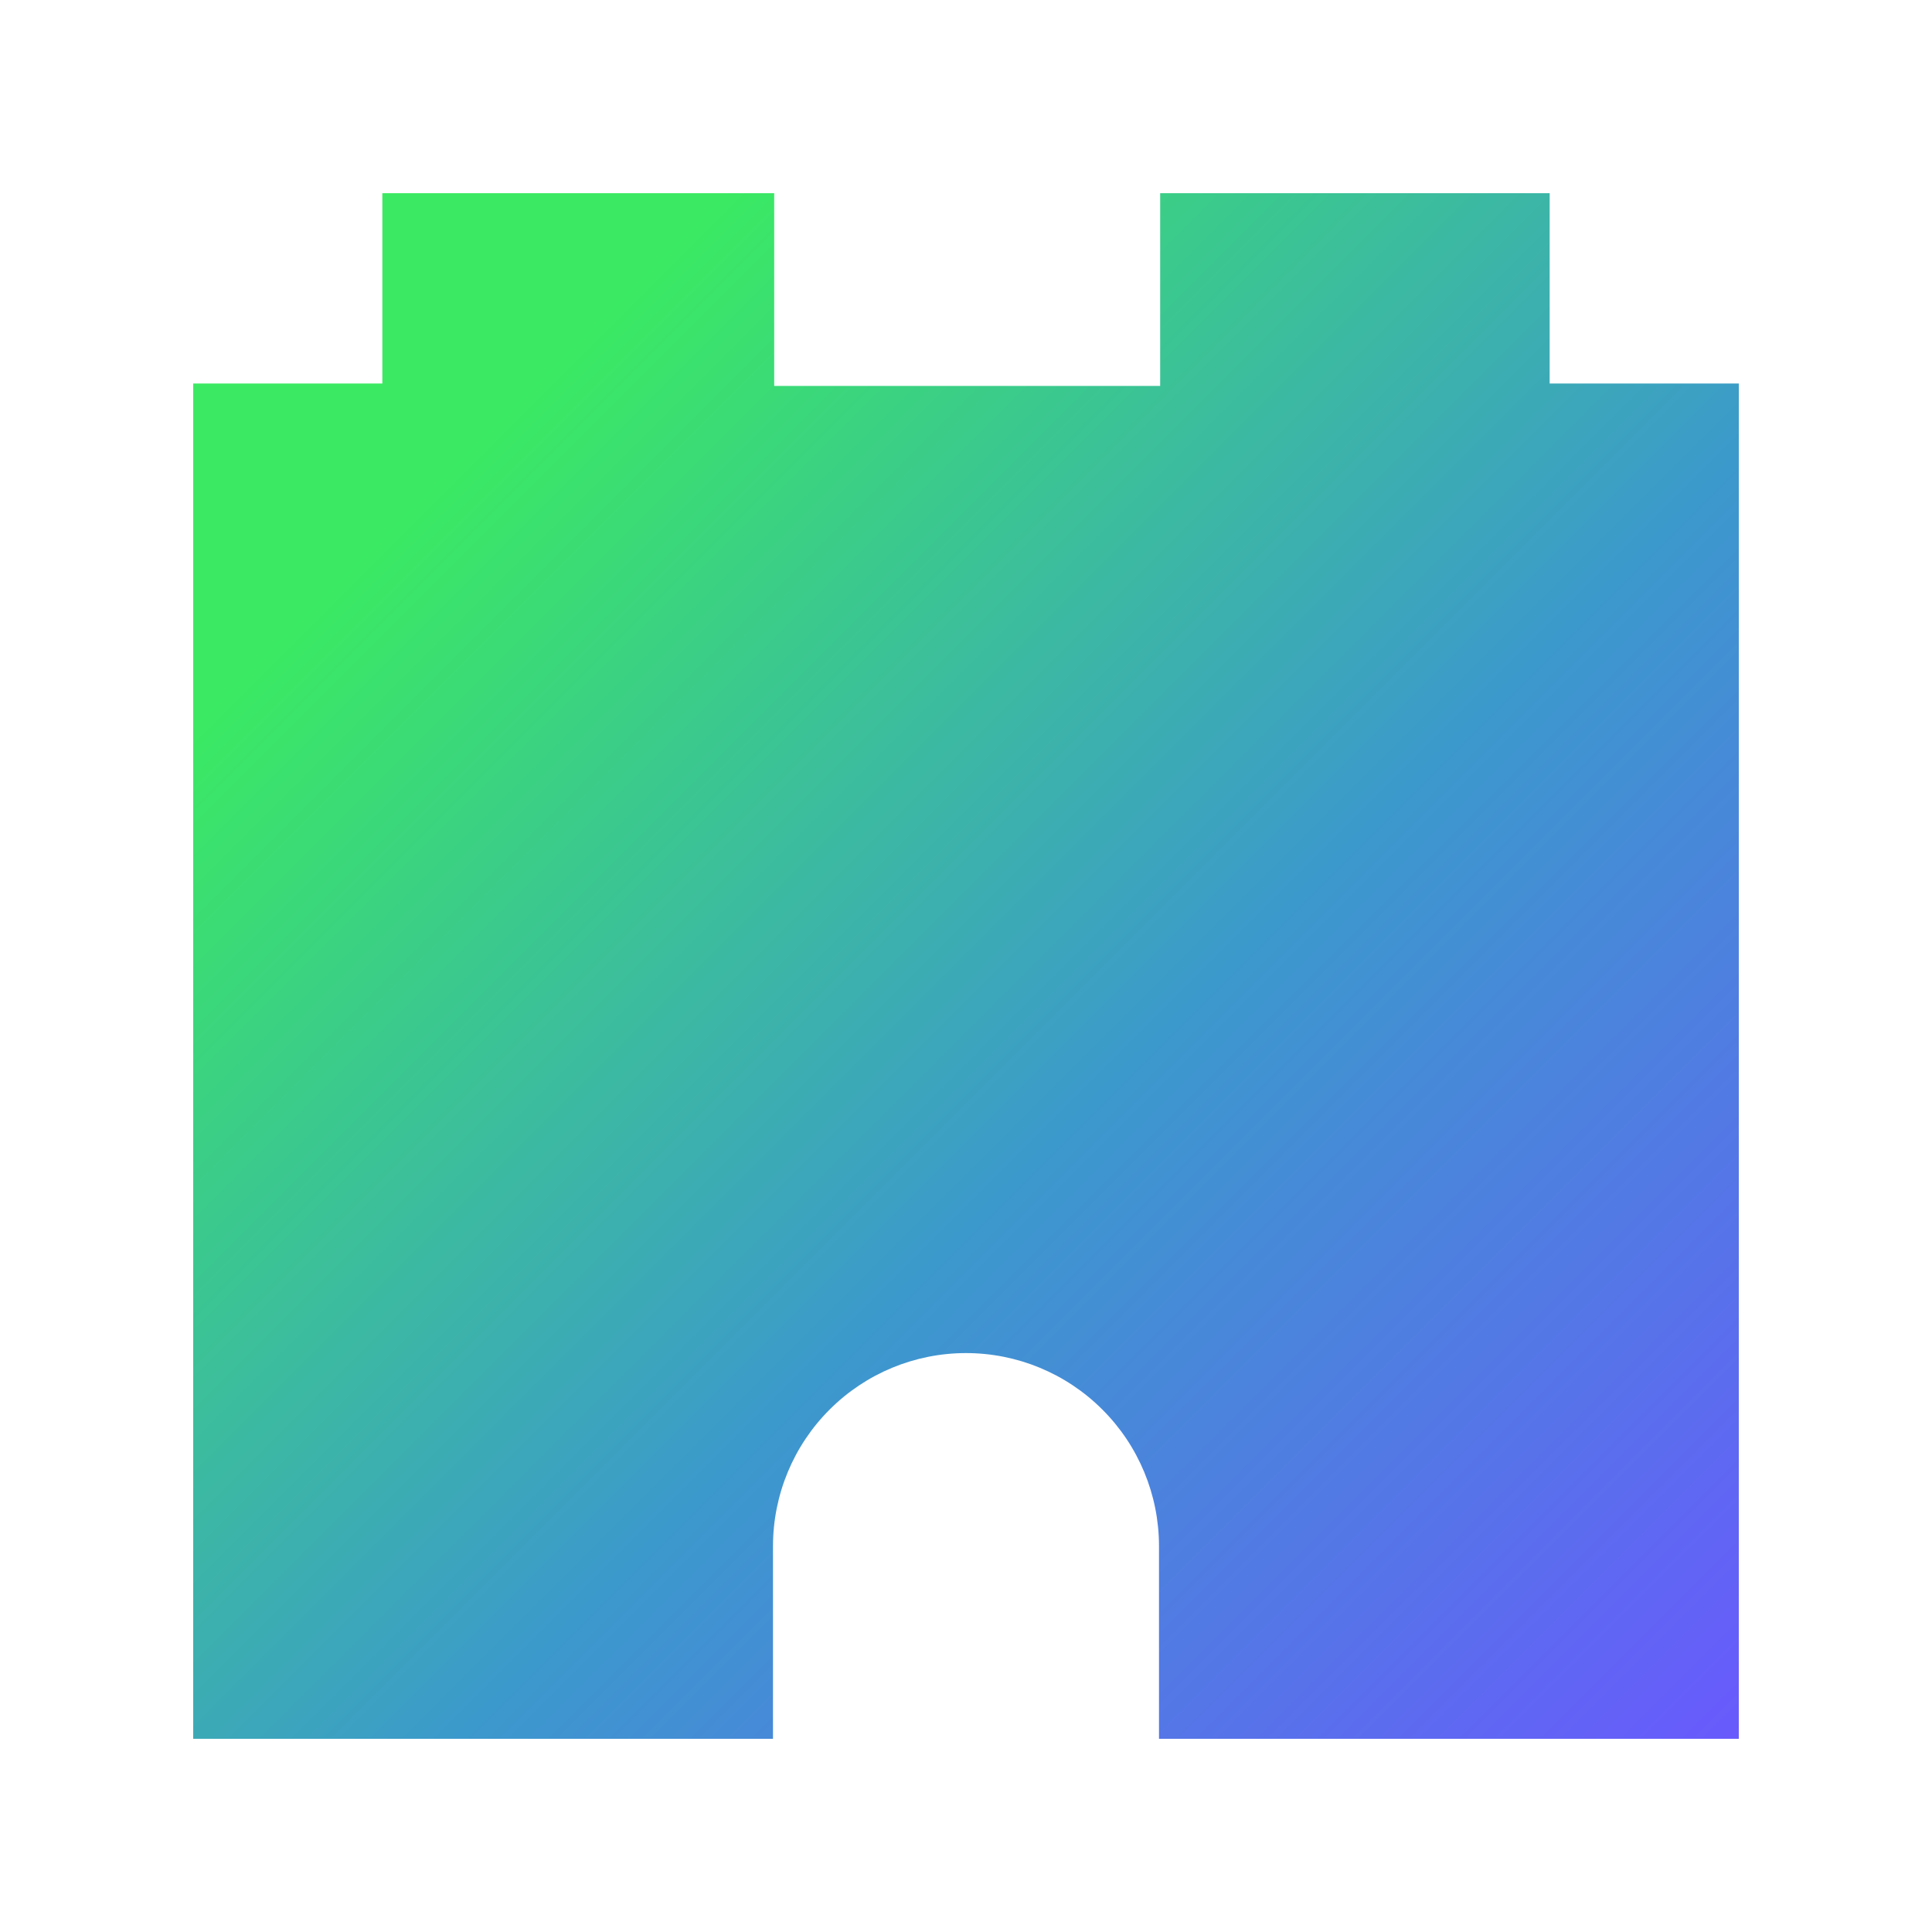
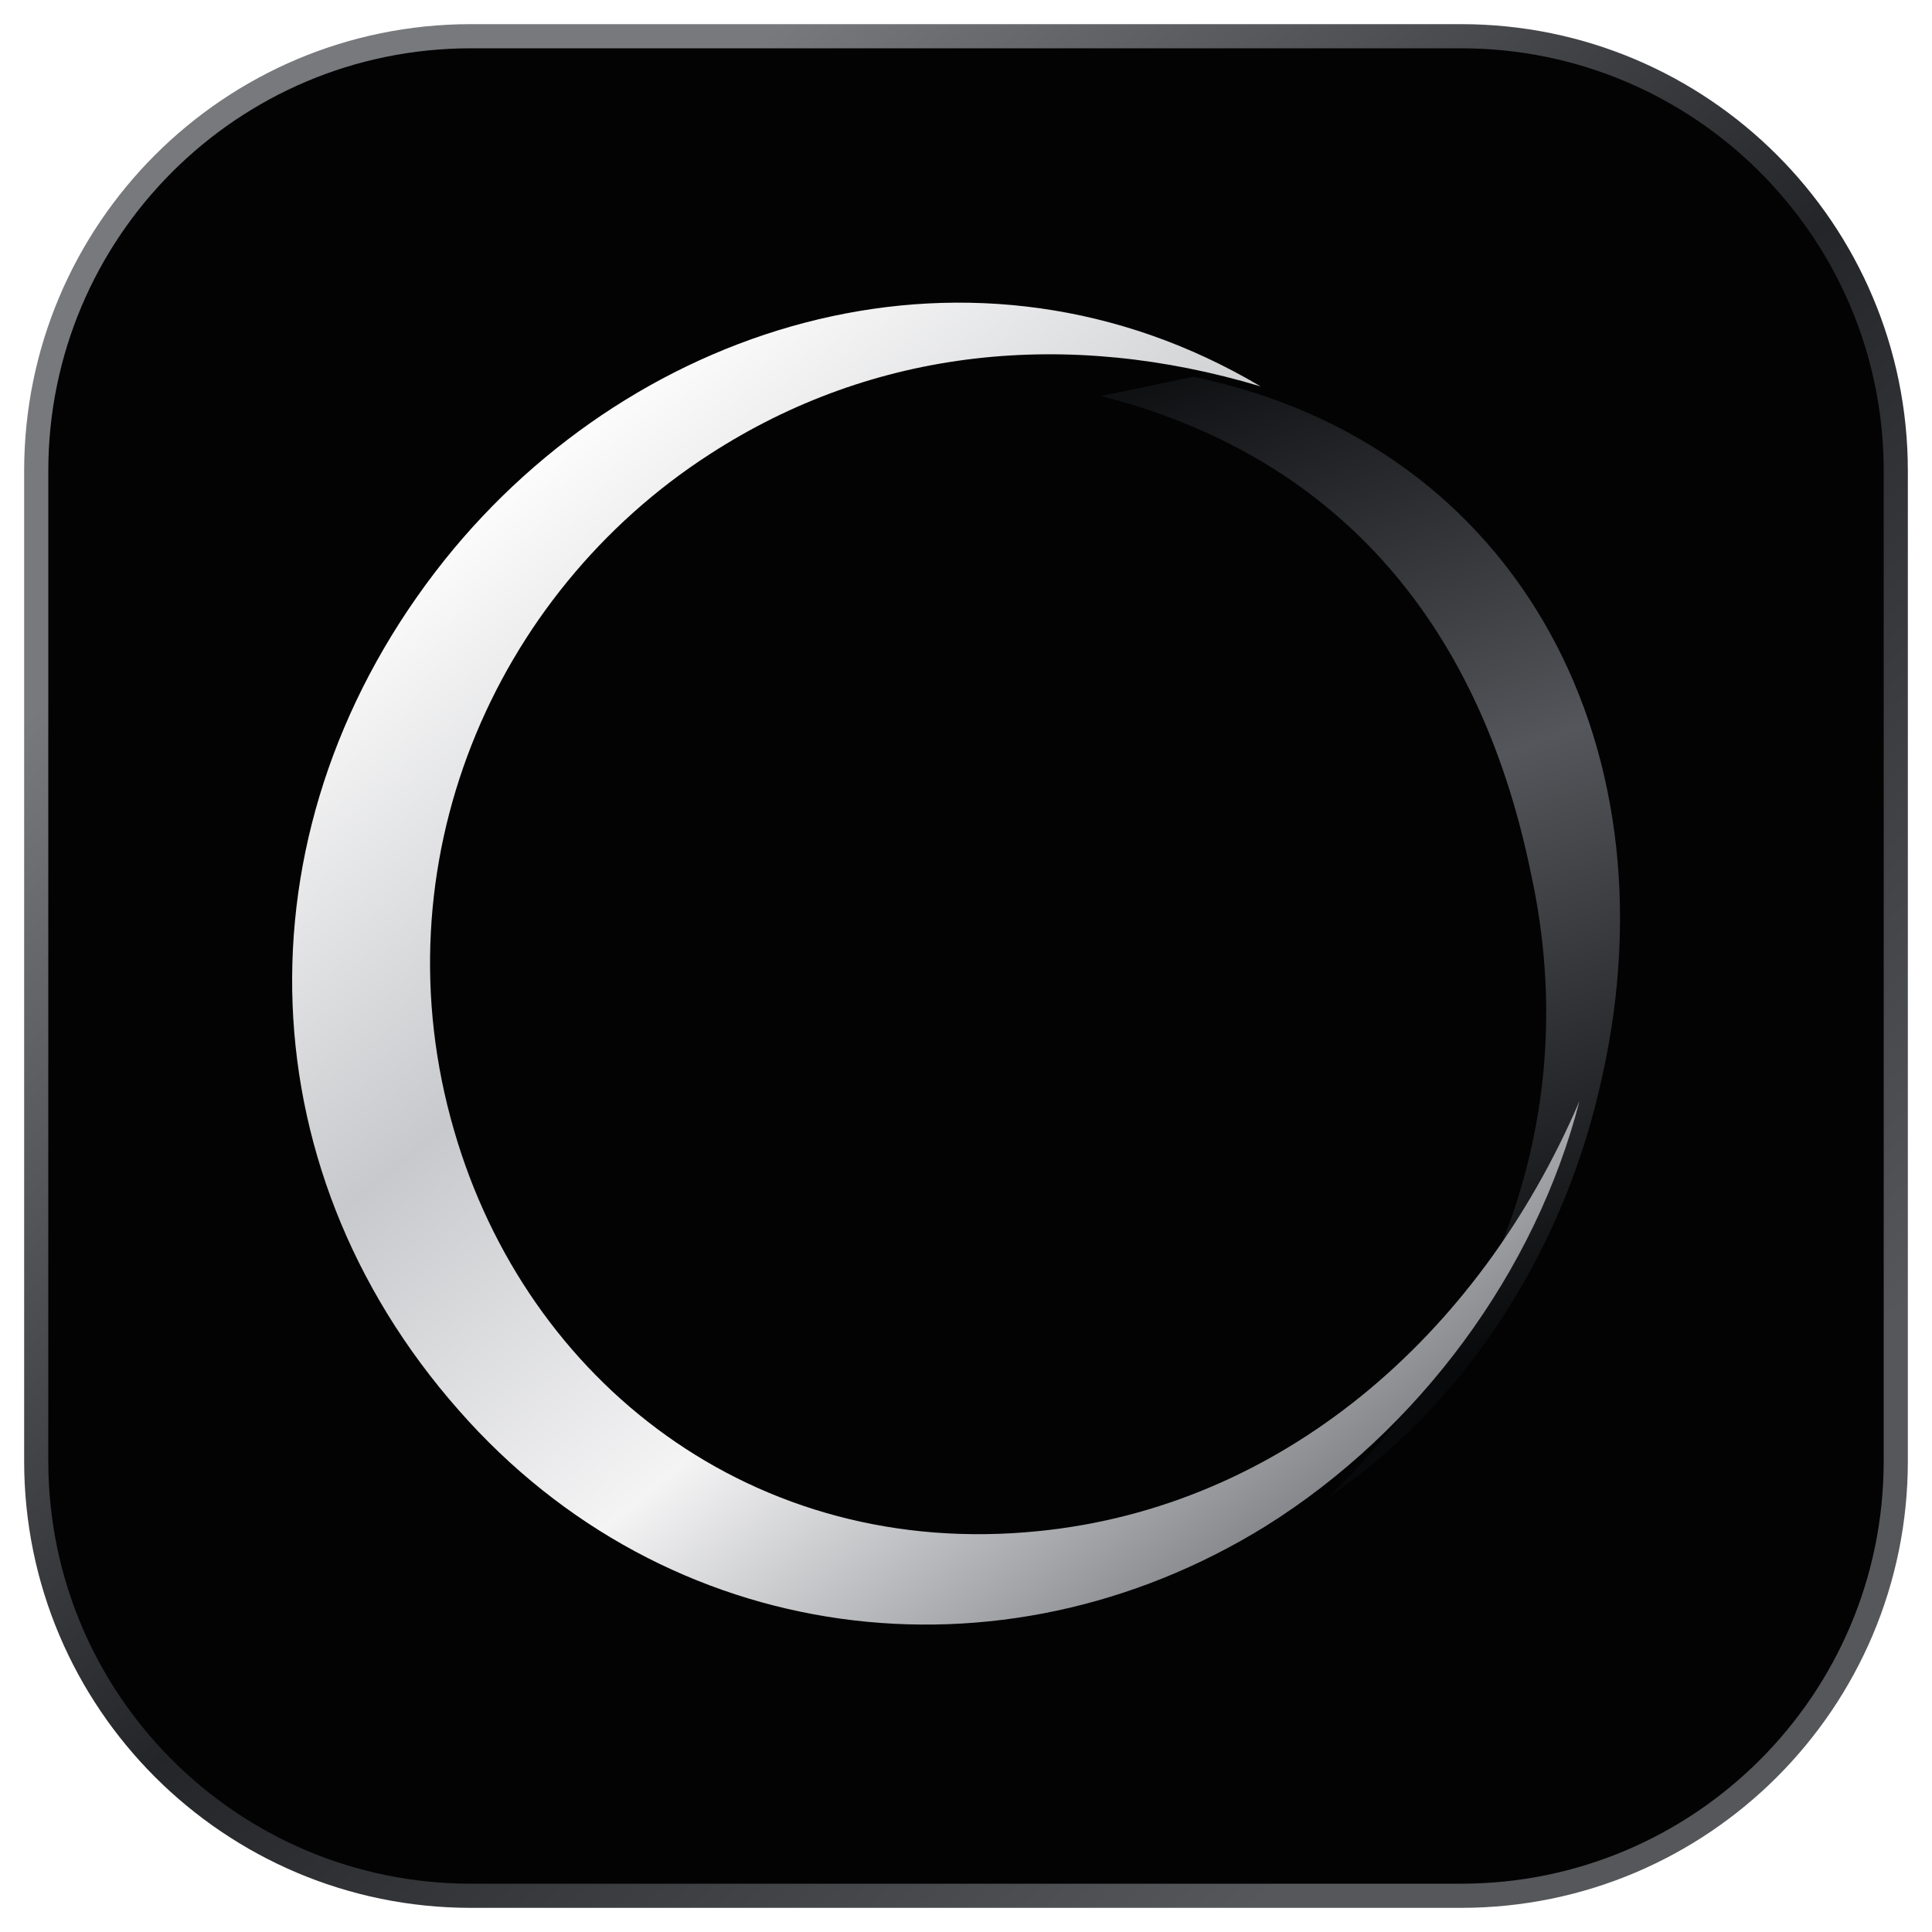
<svg xmlns="http://www.w3.org/2000/svg" width="40" height="40" viewBox="0 0 40 40" fill="none">
-   <path d="M32.084 7.94V4H24.02V7.99H16.029V4H7.916V7.94H4V36H16.004V32.005C16.006 30.946 16.427 29.931 17.177 29.183C17.926 28.434 18.941 28.014 20 28.014C21.059 28.014 22.074 28.434 22.823 29.183C23.573 29.931 23.994 30.946 23.996 32.005V36H36V7.94H32.084Z" fill="url(#paint0_linear)" />
  <defs>
-     <linearGradient id="paint0_linear" x1="2.942" y1="4.9" x2="37.777" y2="39.734" gradientUnits="userSpaceOnUse">
-       <stop offset="0.159" stop-color="#3BEA62" />
-       <stop offset="0.54" stop-color="#3C99CC" />
-       <stop offset="0.937" stop-color="#6B57FF" />
+     <linearGradient id="rim" x1="8" y1="8" x2="32" y2="34" gradientUnits="userSpaceOnUse">
+       <stop stop-color="#77797C" />
+       <stop offset="0.5" stop-color="#242528" />
+       <stop offset="1" stop-color="#55575A" />
+     </linearGradient>
+     <linearGradient id="shadow" x1="24" y1="8" x2="31" y2="28" gradientUnits="userSpaceOnUse">
+       <stop stop-color="#101113" />
+       <stop offset="0.45" stop-color="#54565B" />
+       <stop offset="1" stop-color="#08090A" />
+     </linearGradient>
+     <linearGradient id="silver" x1="11" y1="9" x2="29" y2="31" gradientUnits="userSpaceOnUse">
+       <stop stop-color="#FFFFFF" />
+       <stop offset="0.35" stop-color="#C8C9CC" />
+       <stop offset="0.65" stop-color="#F4F4F5" />
+       <stop offset="1" stop-color="#77797E" />
    </linearGradient>
  </defs>
+   <rect x="0.75" y="0.75" width="38.5" height="38.5" rx="9" fill="#030303" stroke="url(#rim)" stroke-width="0.5" />
+   <path d="M24.7 7.8C31.5 9.2 34.8 15.6 33.1 22.6C32.3 26 30.3 29.1 27.5 31C31.3 27.3 32.7 22.7 31.7 18.1C30.6 12.7 27.5 9.4 22.8 8.2Z" fill="url(#shadow)" />
+   <path d="M26.1 8C20.2 4.5 13.2 6.6 9.2 11.6C4.9 17 5 24.1 9.5 29.2C13.8 34.1 20.7 35 26.2 31.6C29.4 29.6 31.8 26.3 32.7 22.8C30.6 27.7 26.5 31.2 21.5 31.7C15.6 32.3 10.9 28.6 9.4 23.4C7.8 17.9 10.2 12.3 14.7 9.4C18.1 7.2 22.1 6.8 26.1 8Z" fill="url(#silver)" />
</svg>
